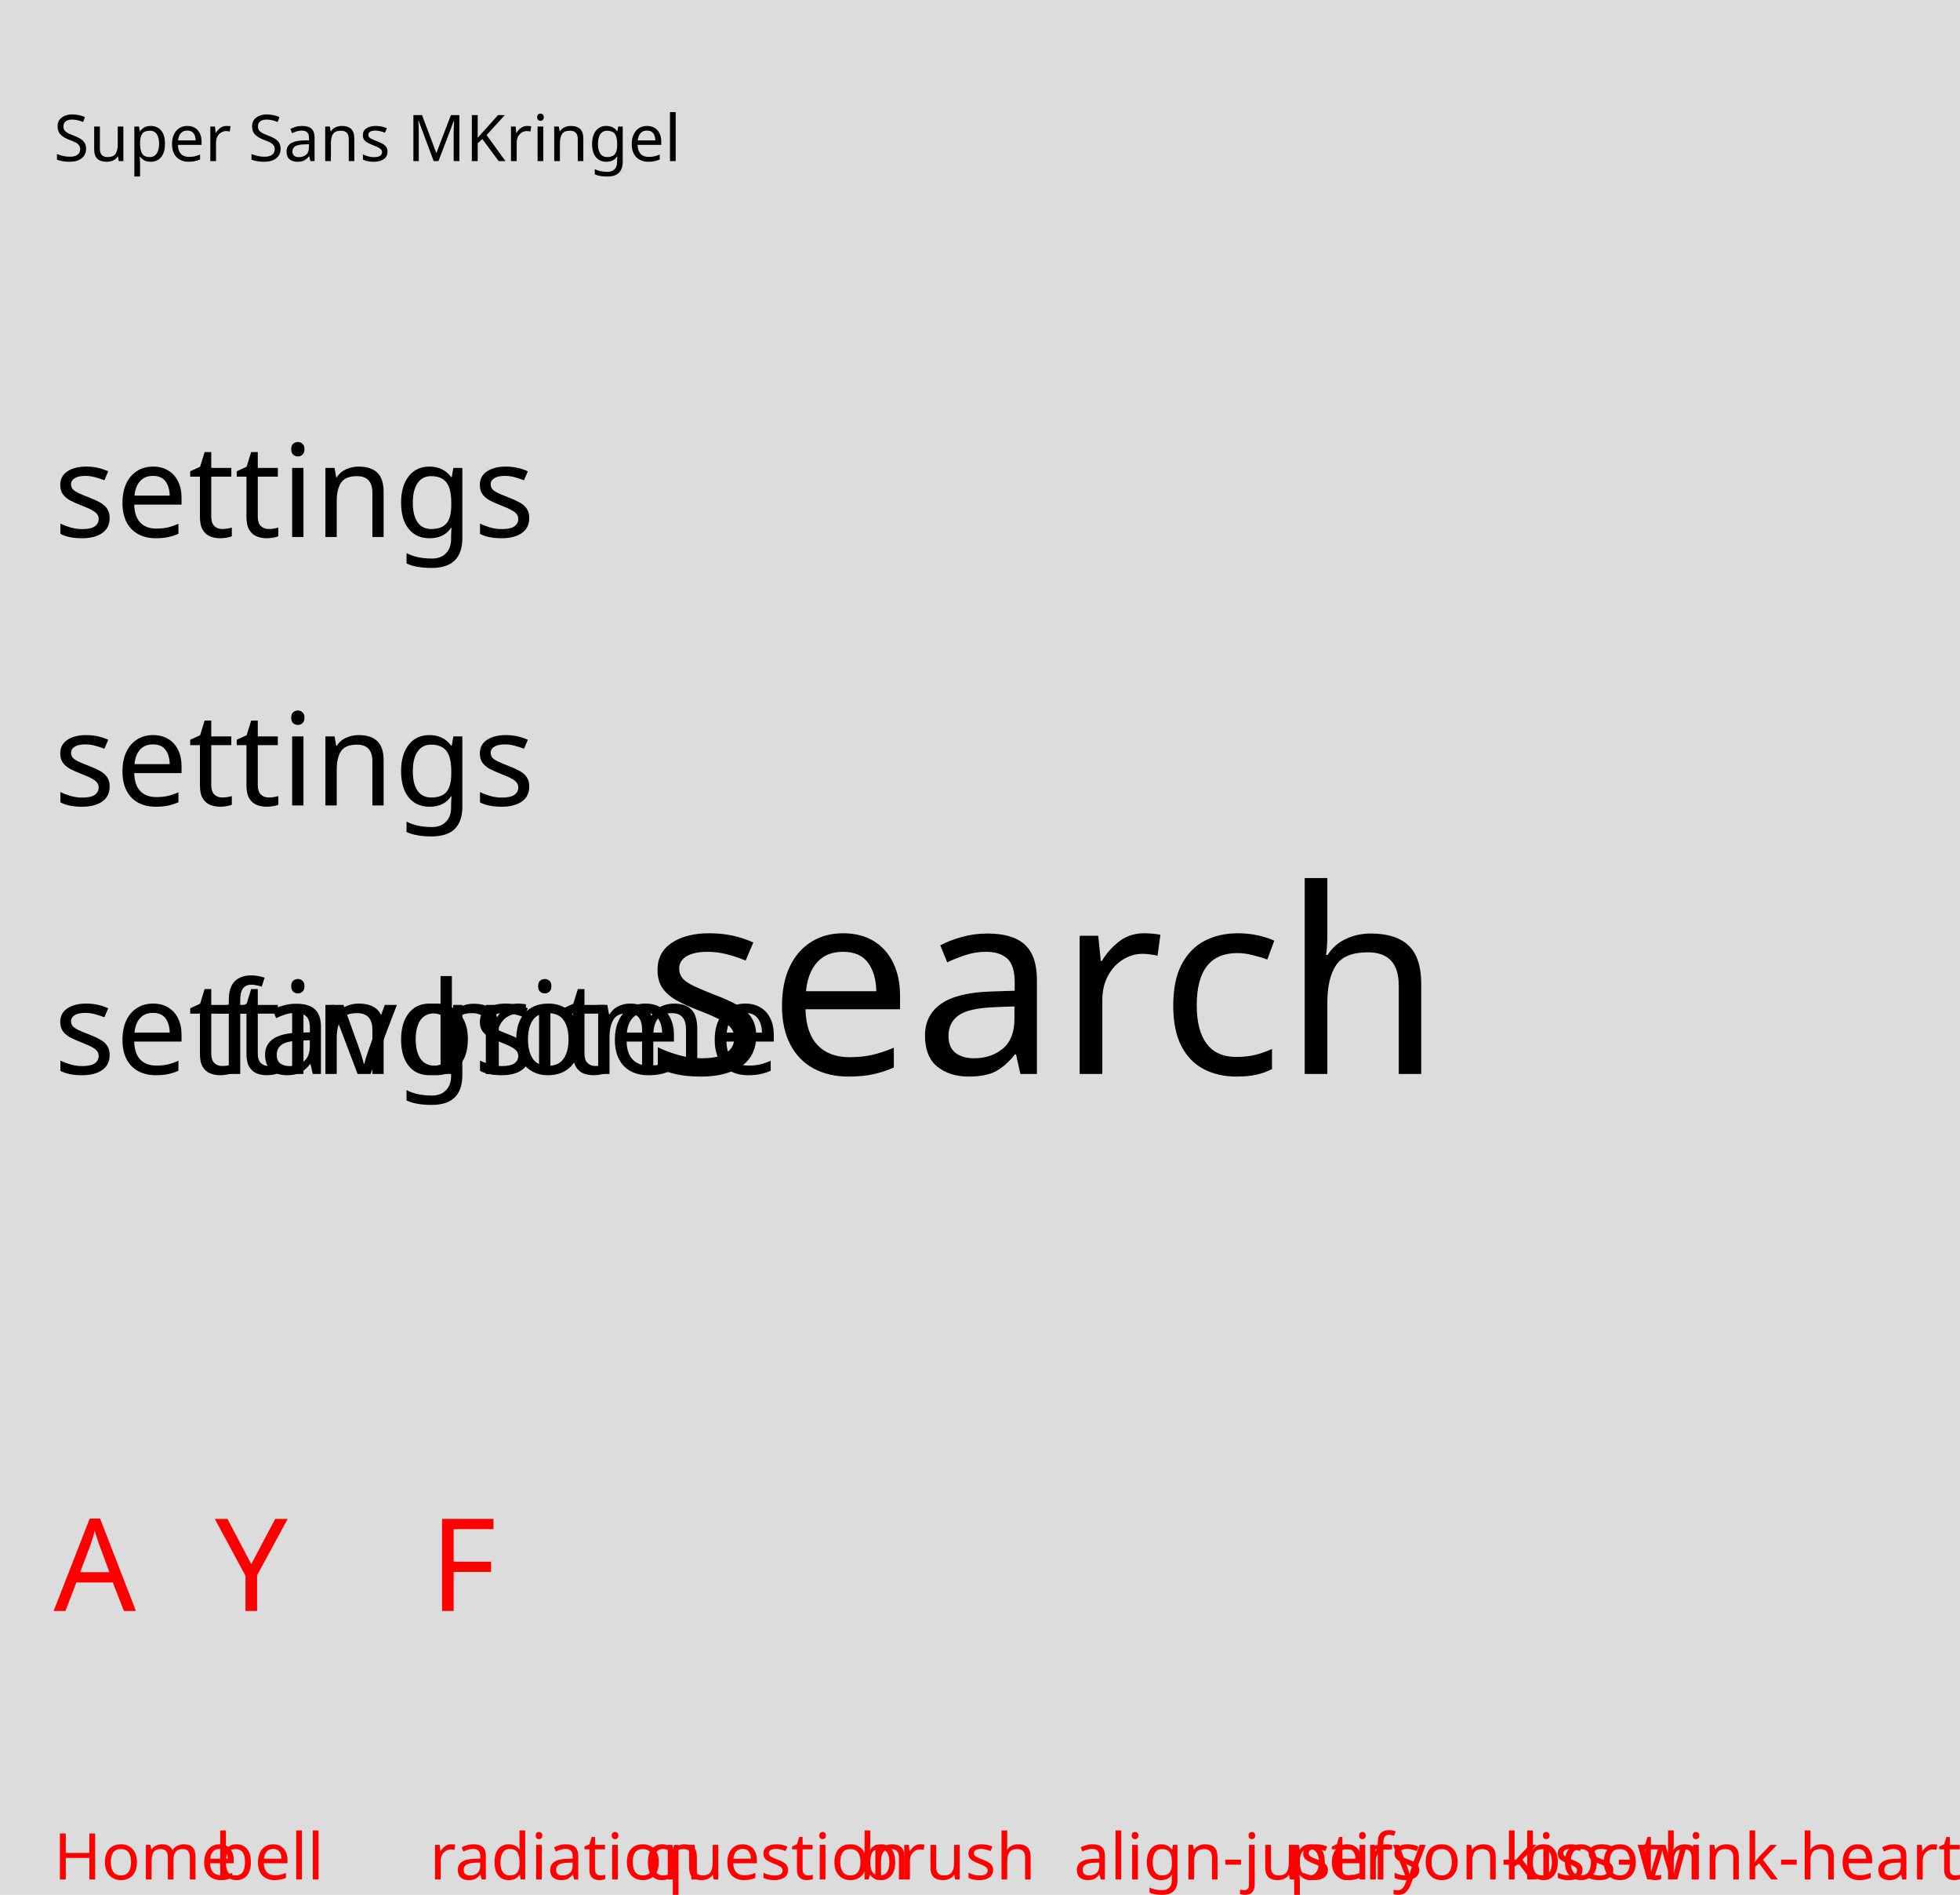
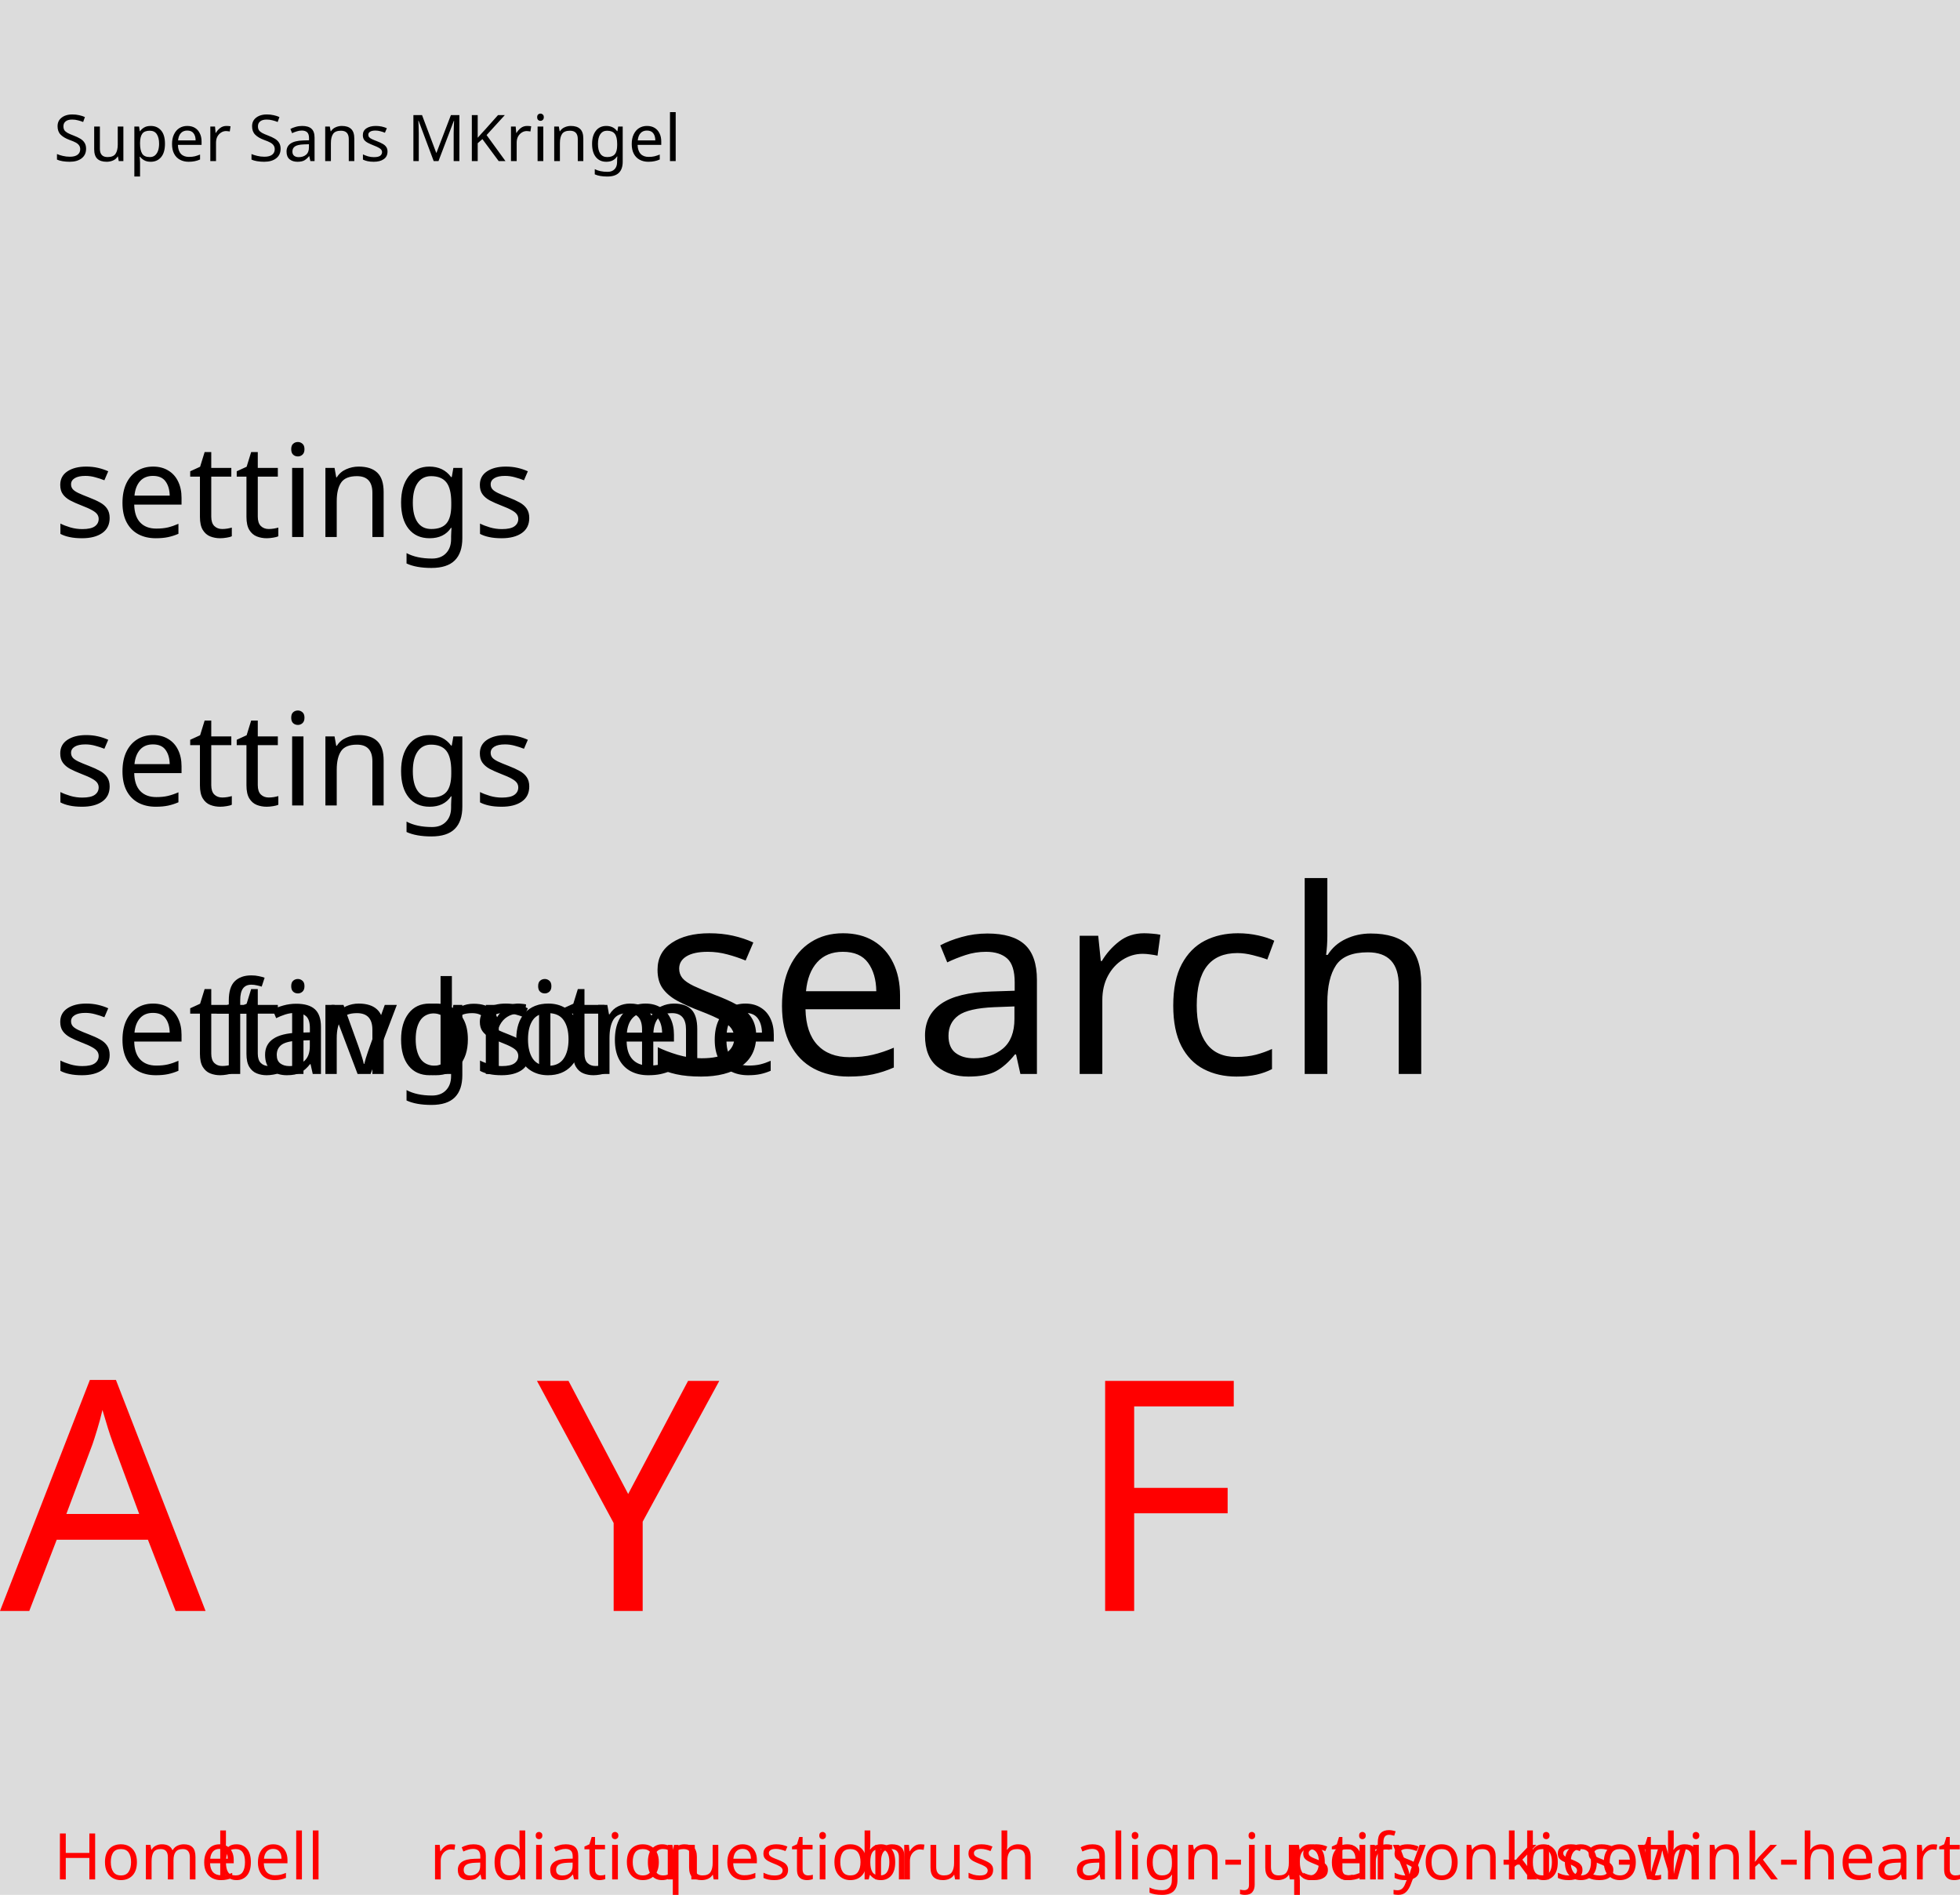
<svg xmlns="http://www.w3.org/2000/svg">
  <rect width="100%" height="100%" fill="#dcdcdc" />
  <defs>
    <style type="text/css">
			@font-face {
			font-family: SuperSansMKringel;
			src: url('./SuperSansMKringel.ttf');
			}

			@font-face {
			font-family: 'Material Icons';
			font-style: normal;
			font-weight: 400;
			src: url('./MaterialIcons.woff2') format('woff2');
			}

			.material-icons {
			font-family: 'Material Icons';
			font-weight: normal;
			font-style: normal;
			font-size: 24px;
			line-height: 1;
			letter-spacing: normal;
			text-transform: none;
			display: inline-block;
			white-space: nowrap;
			word-wrap: normal;
			direction: ltr;
			-webkit-font-feature-settings: 'liga';
			-webkit-font-smoothing: antialiased;
			}

			@font-face {
			font-family: 'Material Symbols Outlined';
			font-style: normal;
			font-weight: 400;
			src: url('./Material-Symbols-Outlined.woff2') format('woff2');
			}

			.material-symbols-outlined {
			font-family: 'Material Symbols Outlined';
			font-weight: normal;
			font-style: normal;
			font-size: 24px;
			line-height: 1;
			letter-spacing: normal;
			text-transform: none;
			display: inline-block;
			white-space: nowrap;
			word-wrap: normal;
			direction: ltr;
			-webkit-font-feature-settings: 'liga';
			-webkit-font-smoothing: antialiased;
			font-variation-settings: "FILL"1, "wght"900, "GRAD"0, "opsz"48;
			}

			.size-48
			{
			font-size: 48px;
			font-variation-settings: 'OPSZ'48;
			}

			.dark
			{
			background: black;
			color: rgba(255, 255, 255, 1);
			font-variation-settings: 'GRAD' -25;
			}

			.dark-inactive
			{
			background: black;
			color: rgba(255, 255, 255, 0.3);
			font-variation-settings: 'GRAD' -25;
			}

			@font-face {
			font-family: SeaLife;
			src: url('./Sea-Life.otf');
			}

			@font-face {
			font-family: FontAwesome;
			src: url('./Font-Awesome-5-Free-Solid-900.otf');
			}

		</style>
  </defs>
  <text x="10" y="30" font-family="SuperSansMKringel">Super Sans MKringel</text>
  <text x="10" y="100" font-size="200%" font-family="Material Icons">settings</text>
  <text x="10" y="150" class="material-icons">settings</text>
  <text x="10" y="200" class="material-symbols-outlined">settings</text>
  <text x="40" y="200" class="material-symbols-outlined">favorite</text>
  <text x="80" y="200" class="material-symbols-outlined"> home</text>
  <text x="120" y="200" class="material-symbols-outlined dark-inactive size-48">search</text>
-   <text x="10" y="300" font-family="SeaLife" font-size="200%" fill="red">A</text>
-   <text x="40" y="300" font-family="SeaLife" font-size="200%" fill="red">Y</text>
-   <text x="80" y="300" font-family="SeaLife" font-size="200%" fill="red">F</text>
+   <text x="0" y="300" font-family="SeaLife" font-size="500%" fill="red">A</text>
+   <text x="100" y="300" font-family="SeaLife" font-size="500%" fill="red">Y</text>
+   <text x="200" y="300" font-family="SeaLife" font-size="500%" fill="red">F</text>
  <text x="10" y="350" font-family="FontAwesome" fill="red">Home</text>
  <text x="40" y="350" font-family="FontAwesome" fill="red">bell</text>
  <text x="80" y="350" font-family="FontAwesome" fill="red">radiation</text>
  <text x="120" y="350" font-family="FontAwesome" fill="red">question</text>
  <text x="160" y="350" font-family="FontAwesome" fill="red">brush</text>
  <text x="200" y="350" font-family="FontAwesome" fill="red">align-justify</text>
  <text x="240" y="350" font-family="FontAwesome" fill="red">person-booth</text>
  <text x="280" y="350" font-family="FontAwesome" fill="red">kiss-wink-heart</text>
</svg>
